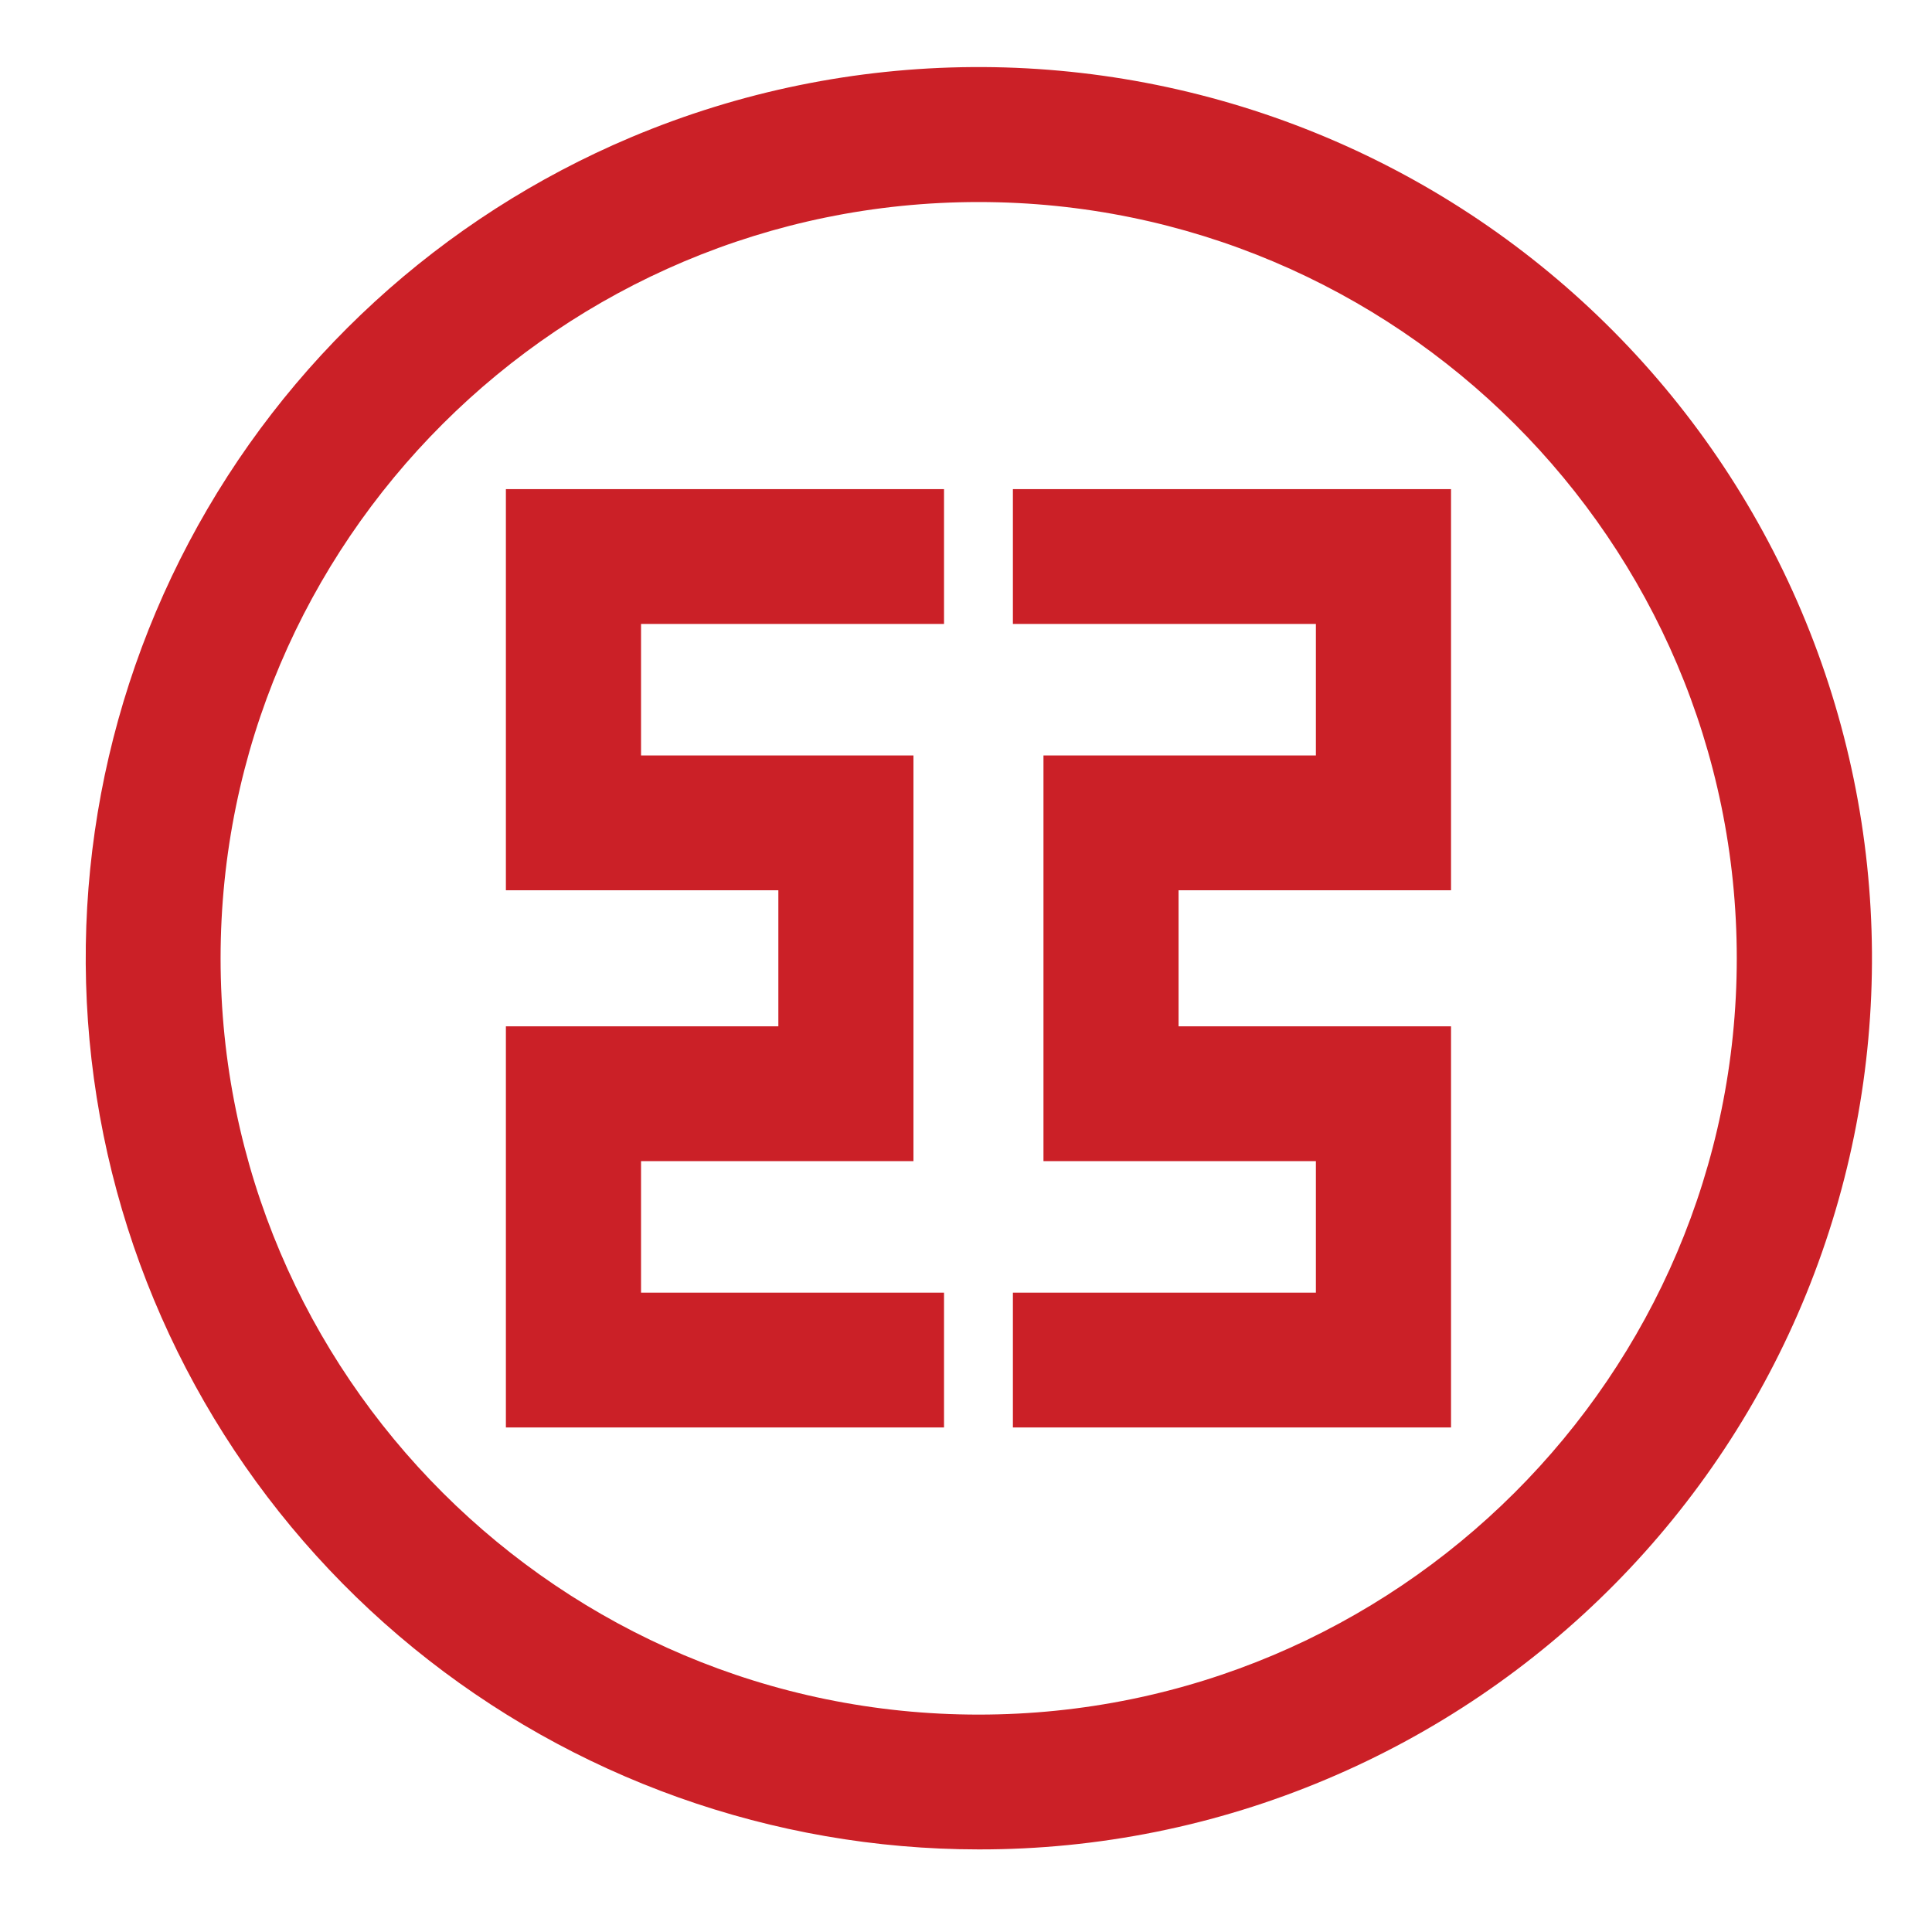
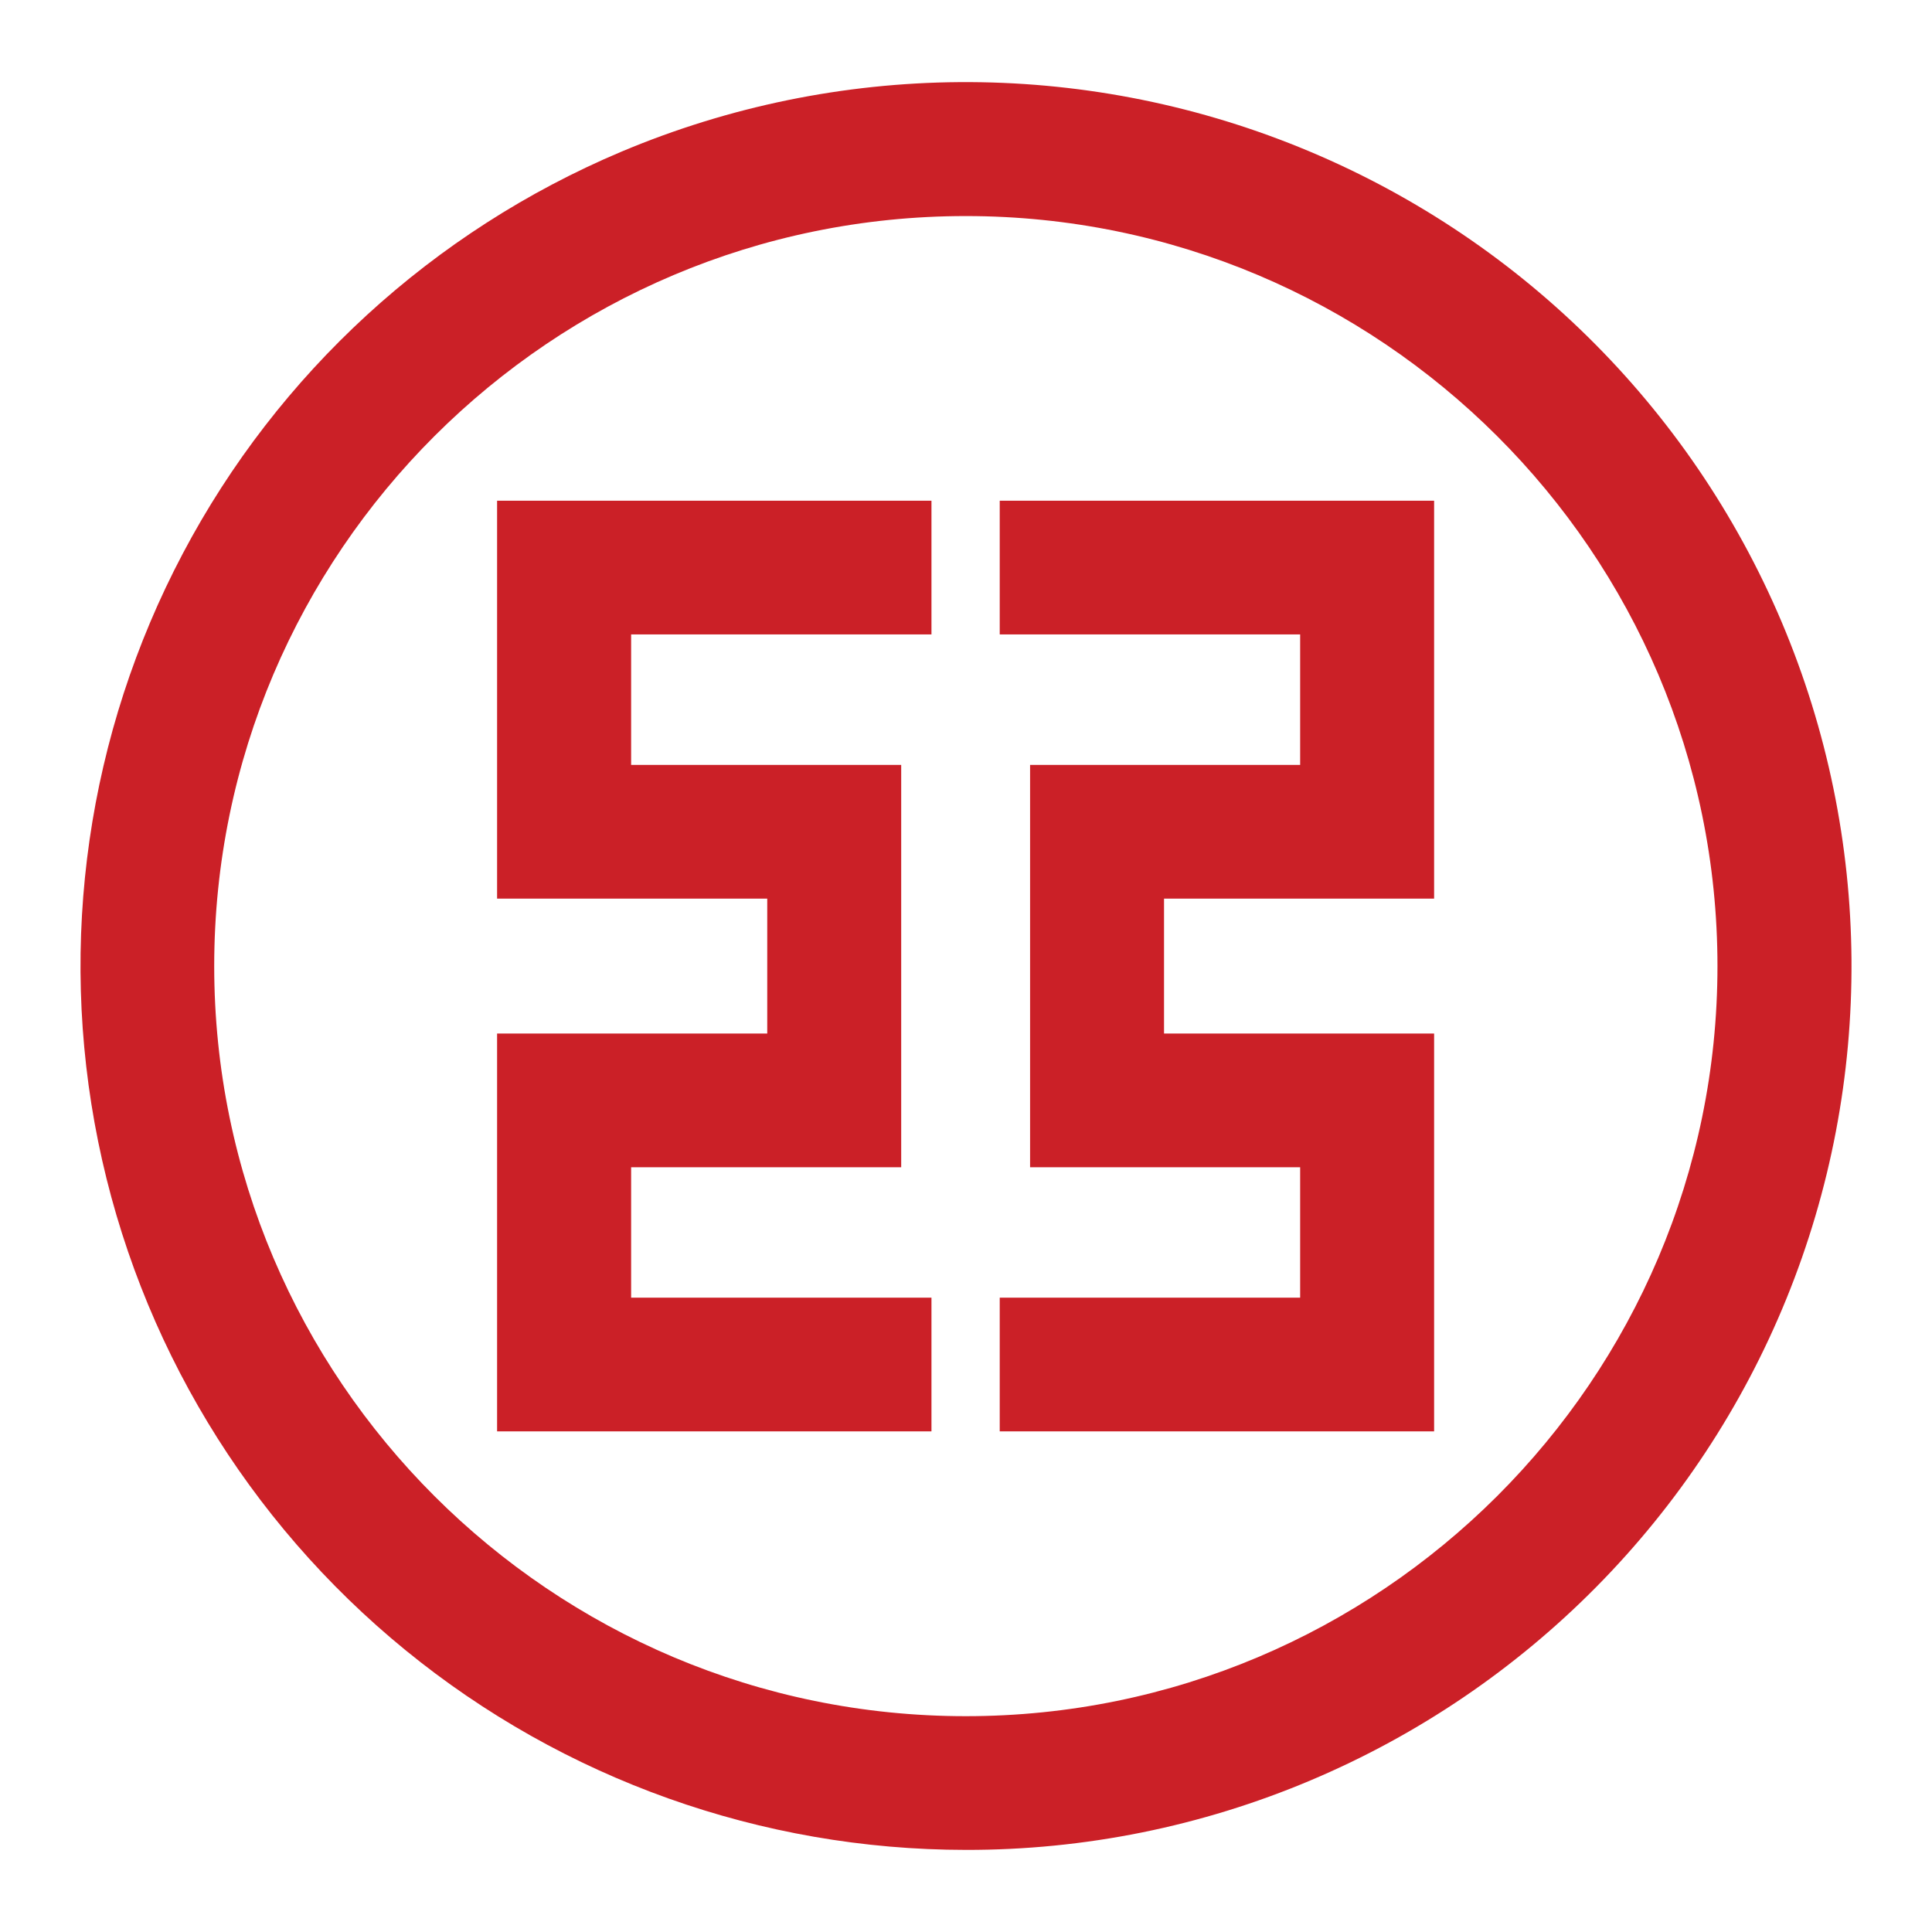
- <svg xmlns="http://www.w3.org/2000/svg" width="40" height="40" viewBox="0 0 40 40" fill="none">
-   <path d="M30.042 29.554H20.971V26.763H27.244V24.04H21.604V15.641H27.244V12.918H20.971V10.127H30.042V18.432H24.401V21.249H30.042V29.554Z" fill="#CB2027" />
-   <path d="M19.545 29.554H10.474V21.249H16.115V18.432H10.474V10.127H19.545V12.918H13.272V15.641H18.912V24.04H13.272V26.763H19.545V29.554Z" fill="#CB2027" />
-   <path d="M20.261 38.29C15.995 38.288 11.861 36.814 8.559 34.119C5.257 31.424 2.99 27.672 2.143 23.501C1.296 19.329 1.92 14.994 3.91 11.229C5.9 7.464 9.134 4.501 13.063 2.843C17.582 0.938 22.674 0.903 27.219 2.744C31.764 4.585 35.39 8.152 37.299 12.66C39.208 17.168 39.244 22.248 37.399 26.783C35.553 31.317 31.978 34.935 27.459 36.839C25.182 37.801 22.734 38.294 20.261 38.29ZM20.261 4.183C11.607 4.183 4.567 11.207 4.567 19.841C4.567 28.475 11.607 35.499 20.261 35.499C28.915 35.499 35.958 28.475 35.958 19.841C35.958 11.207 28.915 4.183 20.261 4.183Z" fill="#CB2027" />
+ <svg xmlns="http://www.w3.org/2000/svg" width="24" height="24" viewBox="0 0 24 24" fill="none">
+   <path d="M17.815 17.781H12.419V16.12H16.151V14.5H12.796V9.502H16.151V7.881H12.419V6.22H17.815V11.163H14.46V12.839H17.815V17.781Z" fill="#CB2027" />
+   <path d="M11.571 17.781H6.175V12.839H9.531V11.163H6.175V6.22H11.571V7.881H7.84V9.502H11.195V14.5H7.84V16.12H11.571V17.781Z" fill="#CB2027" />
+   <path d="M11.997 22.98C9.459 22.979 7 22.102 5.036 20.498C3.071 18.894 1.723 16.662 1.219 14.179C0.715 11.697 1.087 9.117 2.271 6.876C3.454 4.636 5.378 2.873 7.715 1.886C10.403 0.752 13.432 0.731 16.136 1.827C18.84 2.922 20.997 5.045 22.133 7.728C23.268 10.411 23.29 13.434 22.192 16.132C21.094 18.831 18.967 20.983 16.279 22.117C14.925 22.689 13.468 22.983 11.997 22.98ZM11.997 2.684C6.849 2.684 2.661 6.863 2.661 12.001C2.661 17.139 6.849 21.319 11.997 21.319C17.145 21.319 21.335 17.139 21.335 12.001C21.335 6.863 17.145 2.684 11.997 2.684Z" fill="#CB2027" />
</svg>
